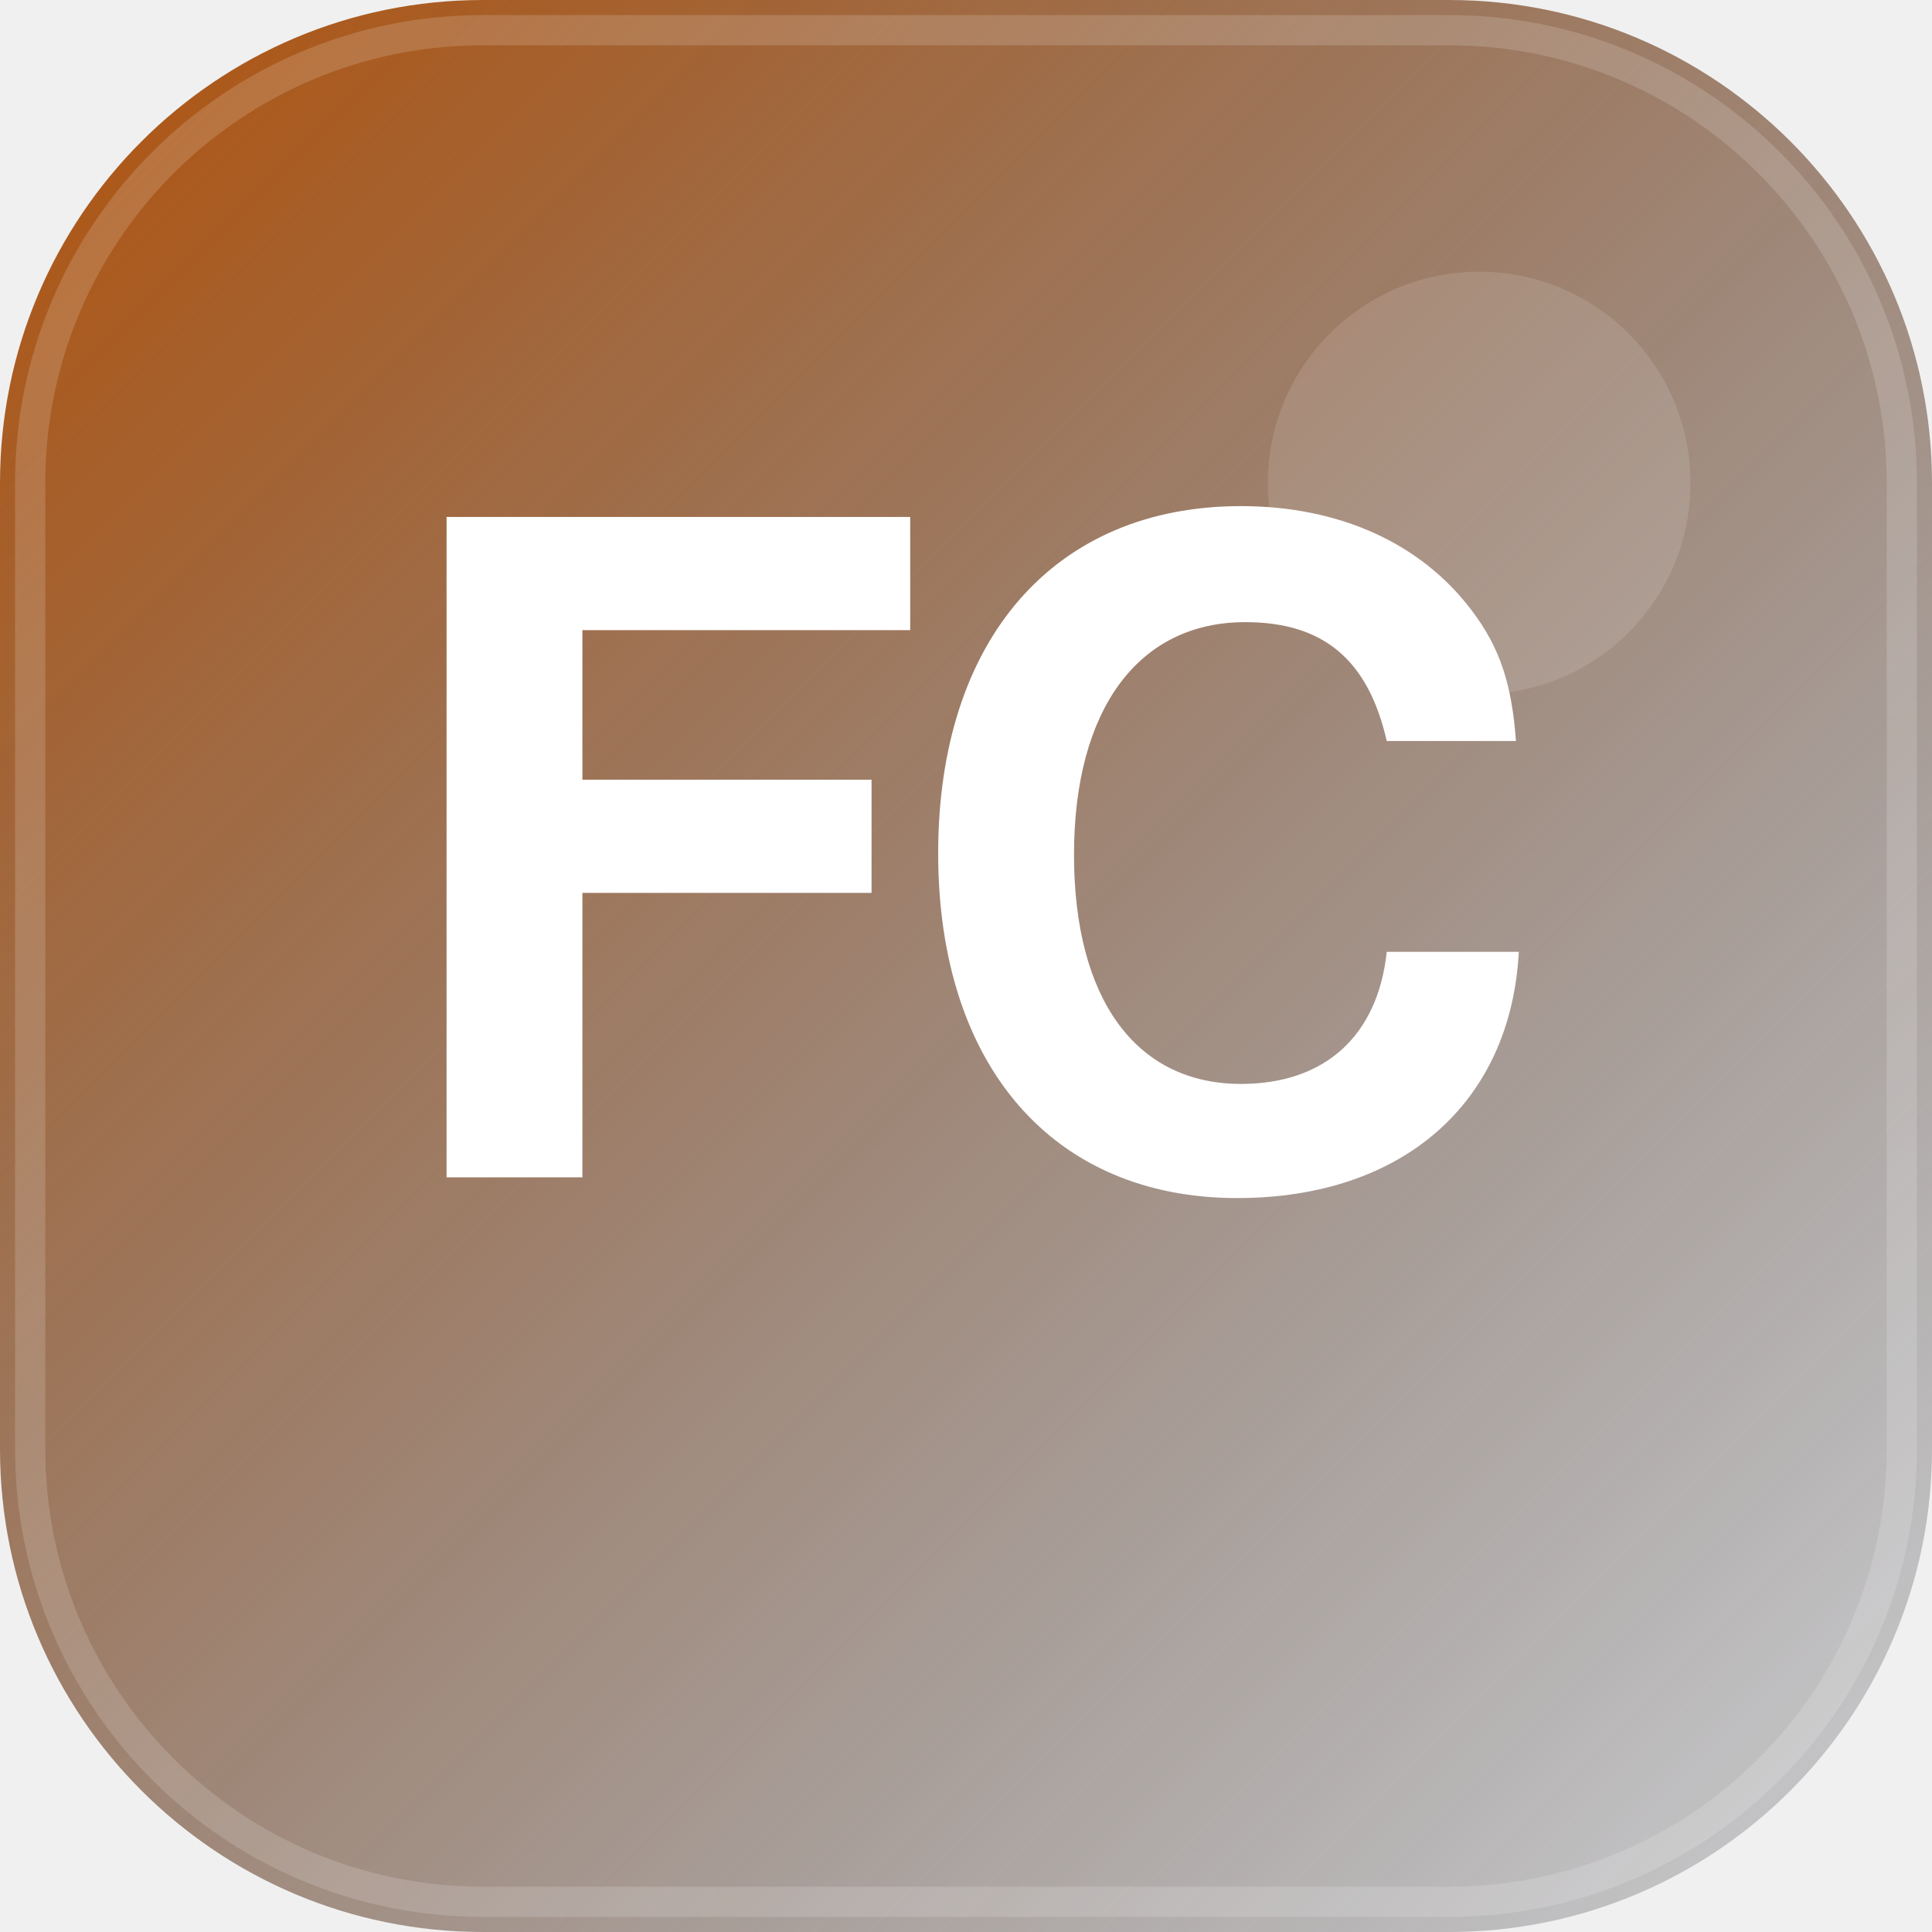
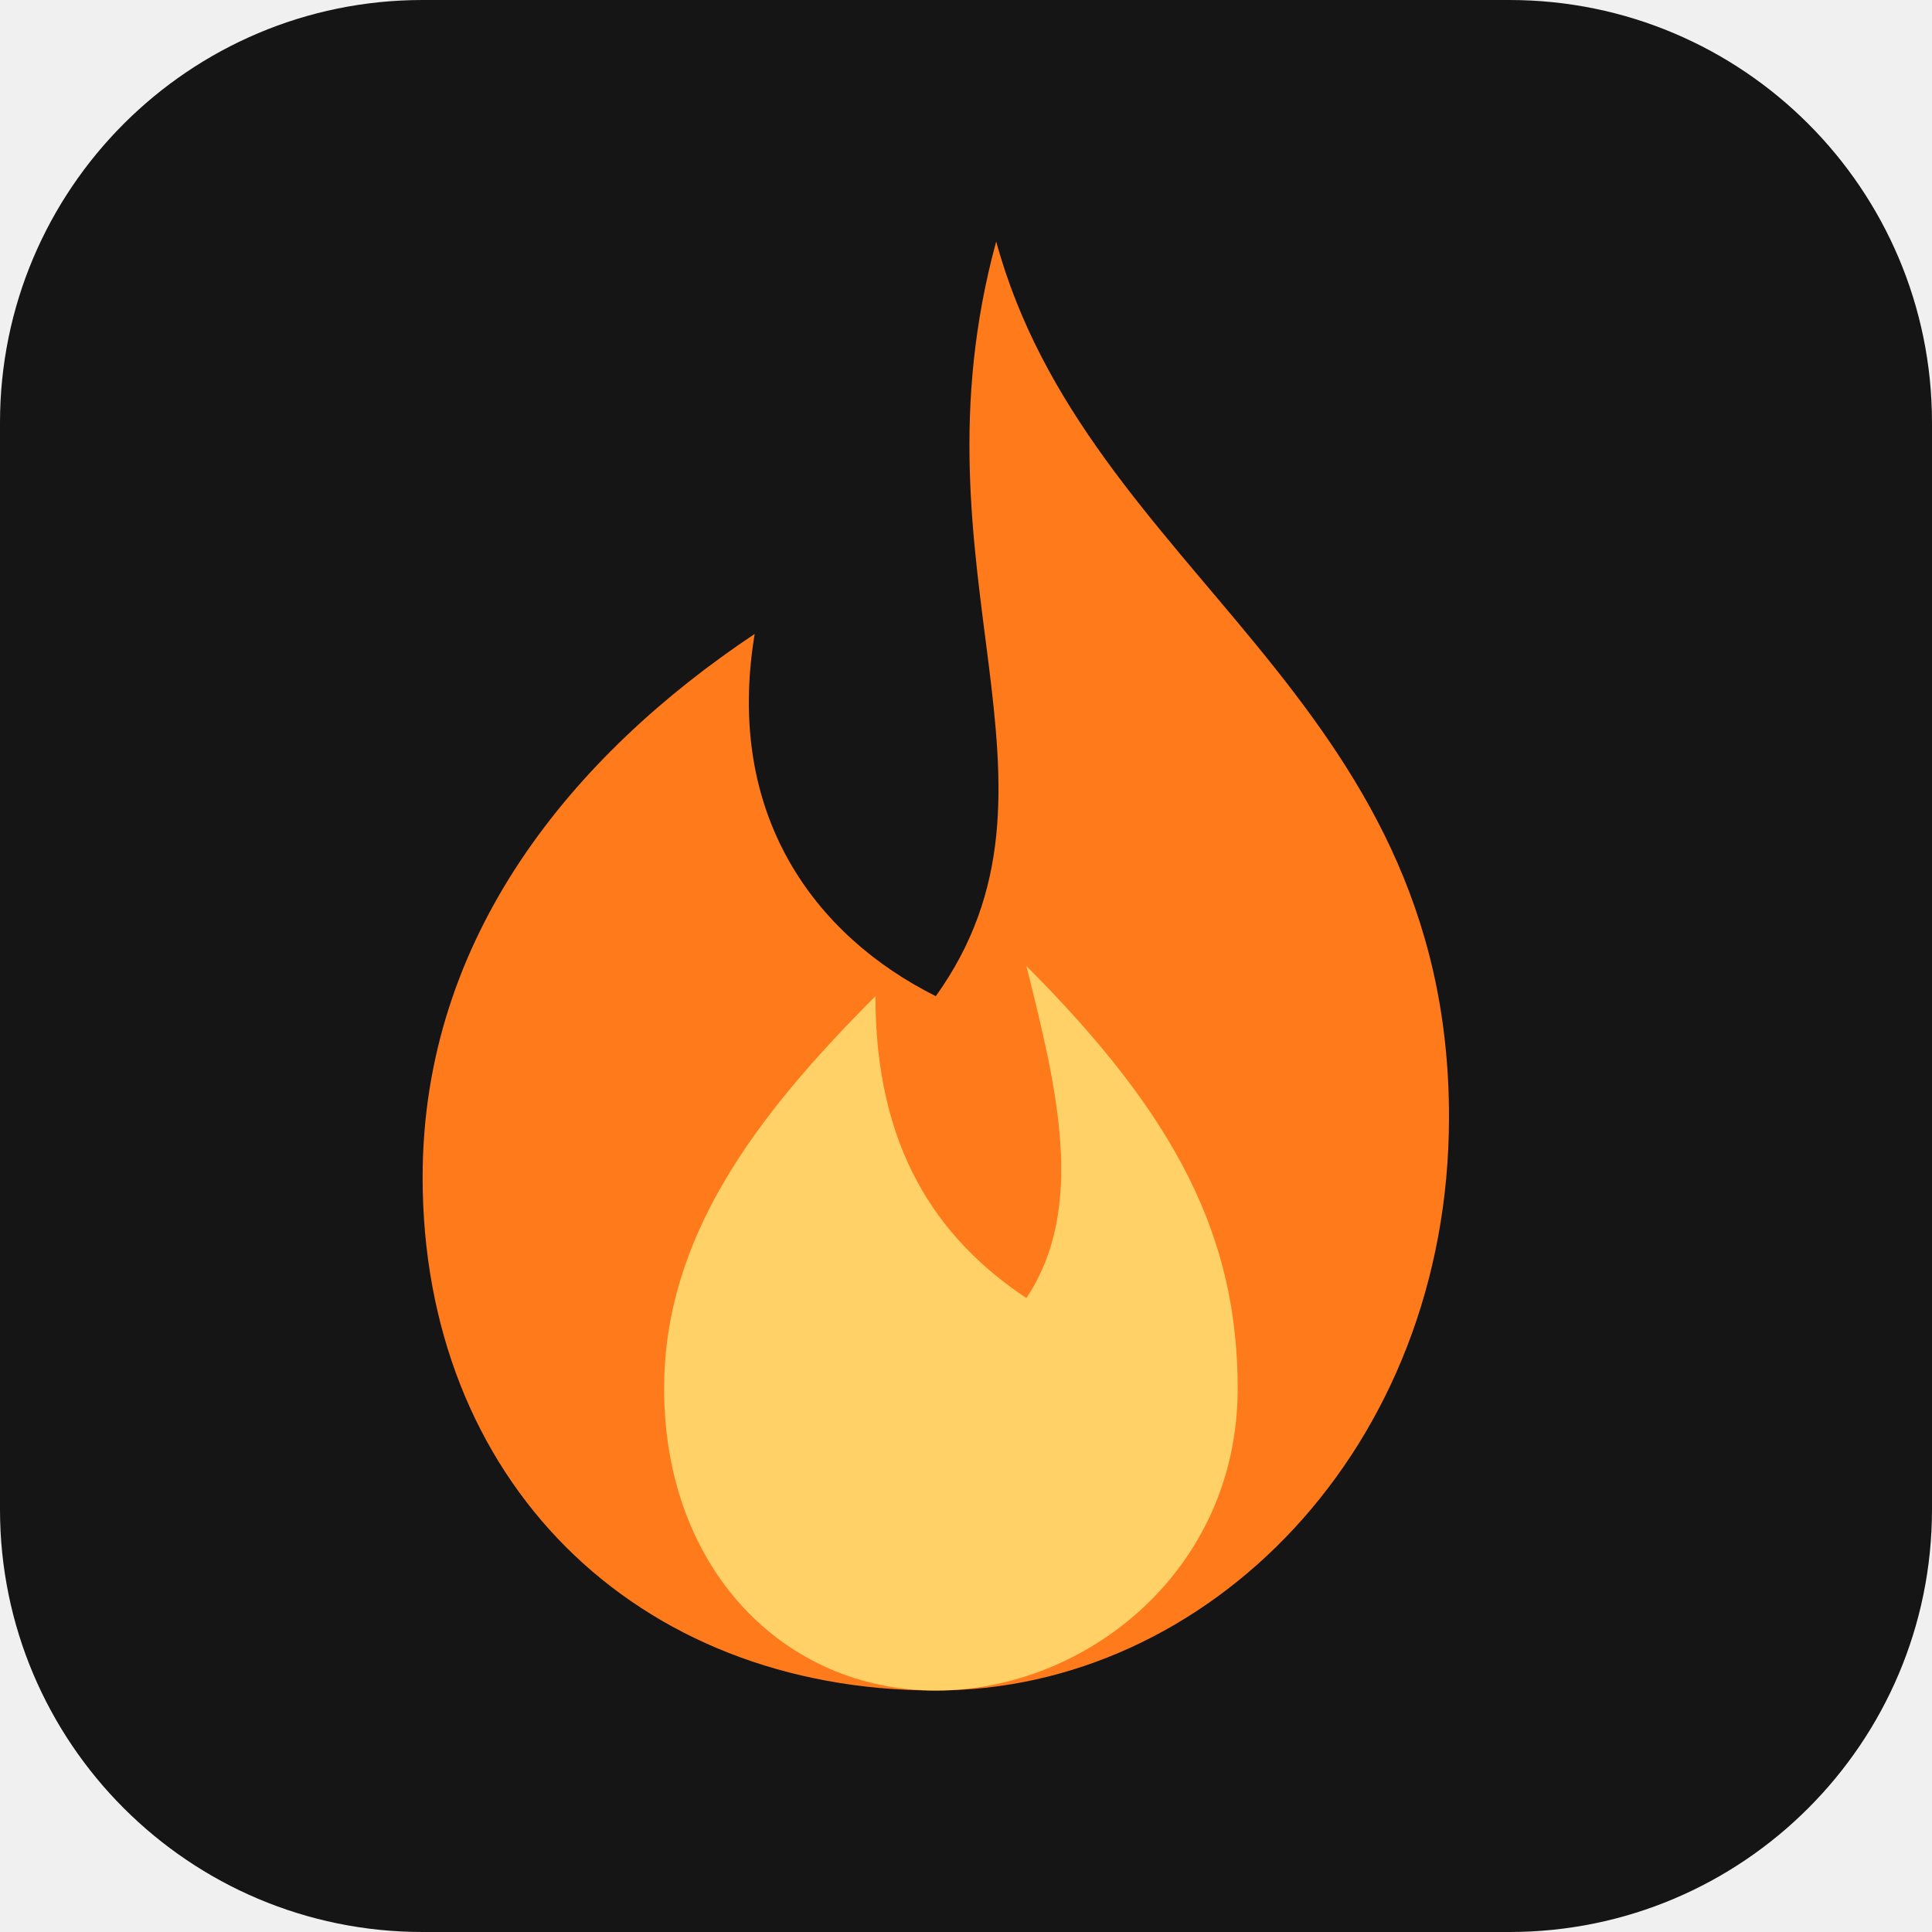
- <svg xmlns="http://www.w3.org/2000/svg" viewBox="0 0 64 64" role="img" aria-label="FC">
-   <defs>
-     <linearGradient id="g" x1="0" y1="0" x2="1" y2="1">
-       <stop offset="0%" stop-color="#B45309" />
-       <stop offset="100%" stop-color="#111827" stop-opacity="0.15" />
-     </linearGradient>
-   </defs>
-   <rect width="64" height="64" rx="16" fill="url(#g)" />
-   <rect x="1" y="1" width="62" height="62" rx="15" fill="none" stroke="#FFFFFF" stroke-opacity="0.16" />
-   <circle cx="49" cy="16" r="7" fill="#FFFFFF" fill-opacity="0.12" />
-   <text x="32" y="39" text-anchor="middle" font-family="Helvetica, Arial, sans-serif" font-size="30" font-weight="700" letter-spacing="-0.02em" fill="#FFFFFF">FC</text>
+ <svg xmlns="http://www.w3.org/2000/svg" viewBox="0 0 64 64" role="img" aria-label="Firecrawl">
+   <rect width="64" height="64" rx="14" fill="#151515" />
+   <path fill="#FF7A1A" d="M33 8c3 11 15 15 15 29 0 11-8 19-17 19-10 0-17-7-17-17 0-8 5-14 11-18-1 6 2 10 6 12 5-7-1-14 2-25z" />
+   <path fill="#FFD166" d="M34 32c5 5 7 9 7 14 0 6-5 10-10 10s-9-4-9-10c0-5 3-9 7-13 0 5 2 8 5 10 2-3 1-7 0-11z" />
</svg>
